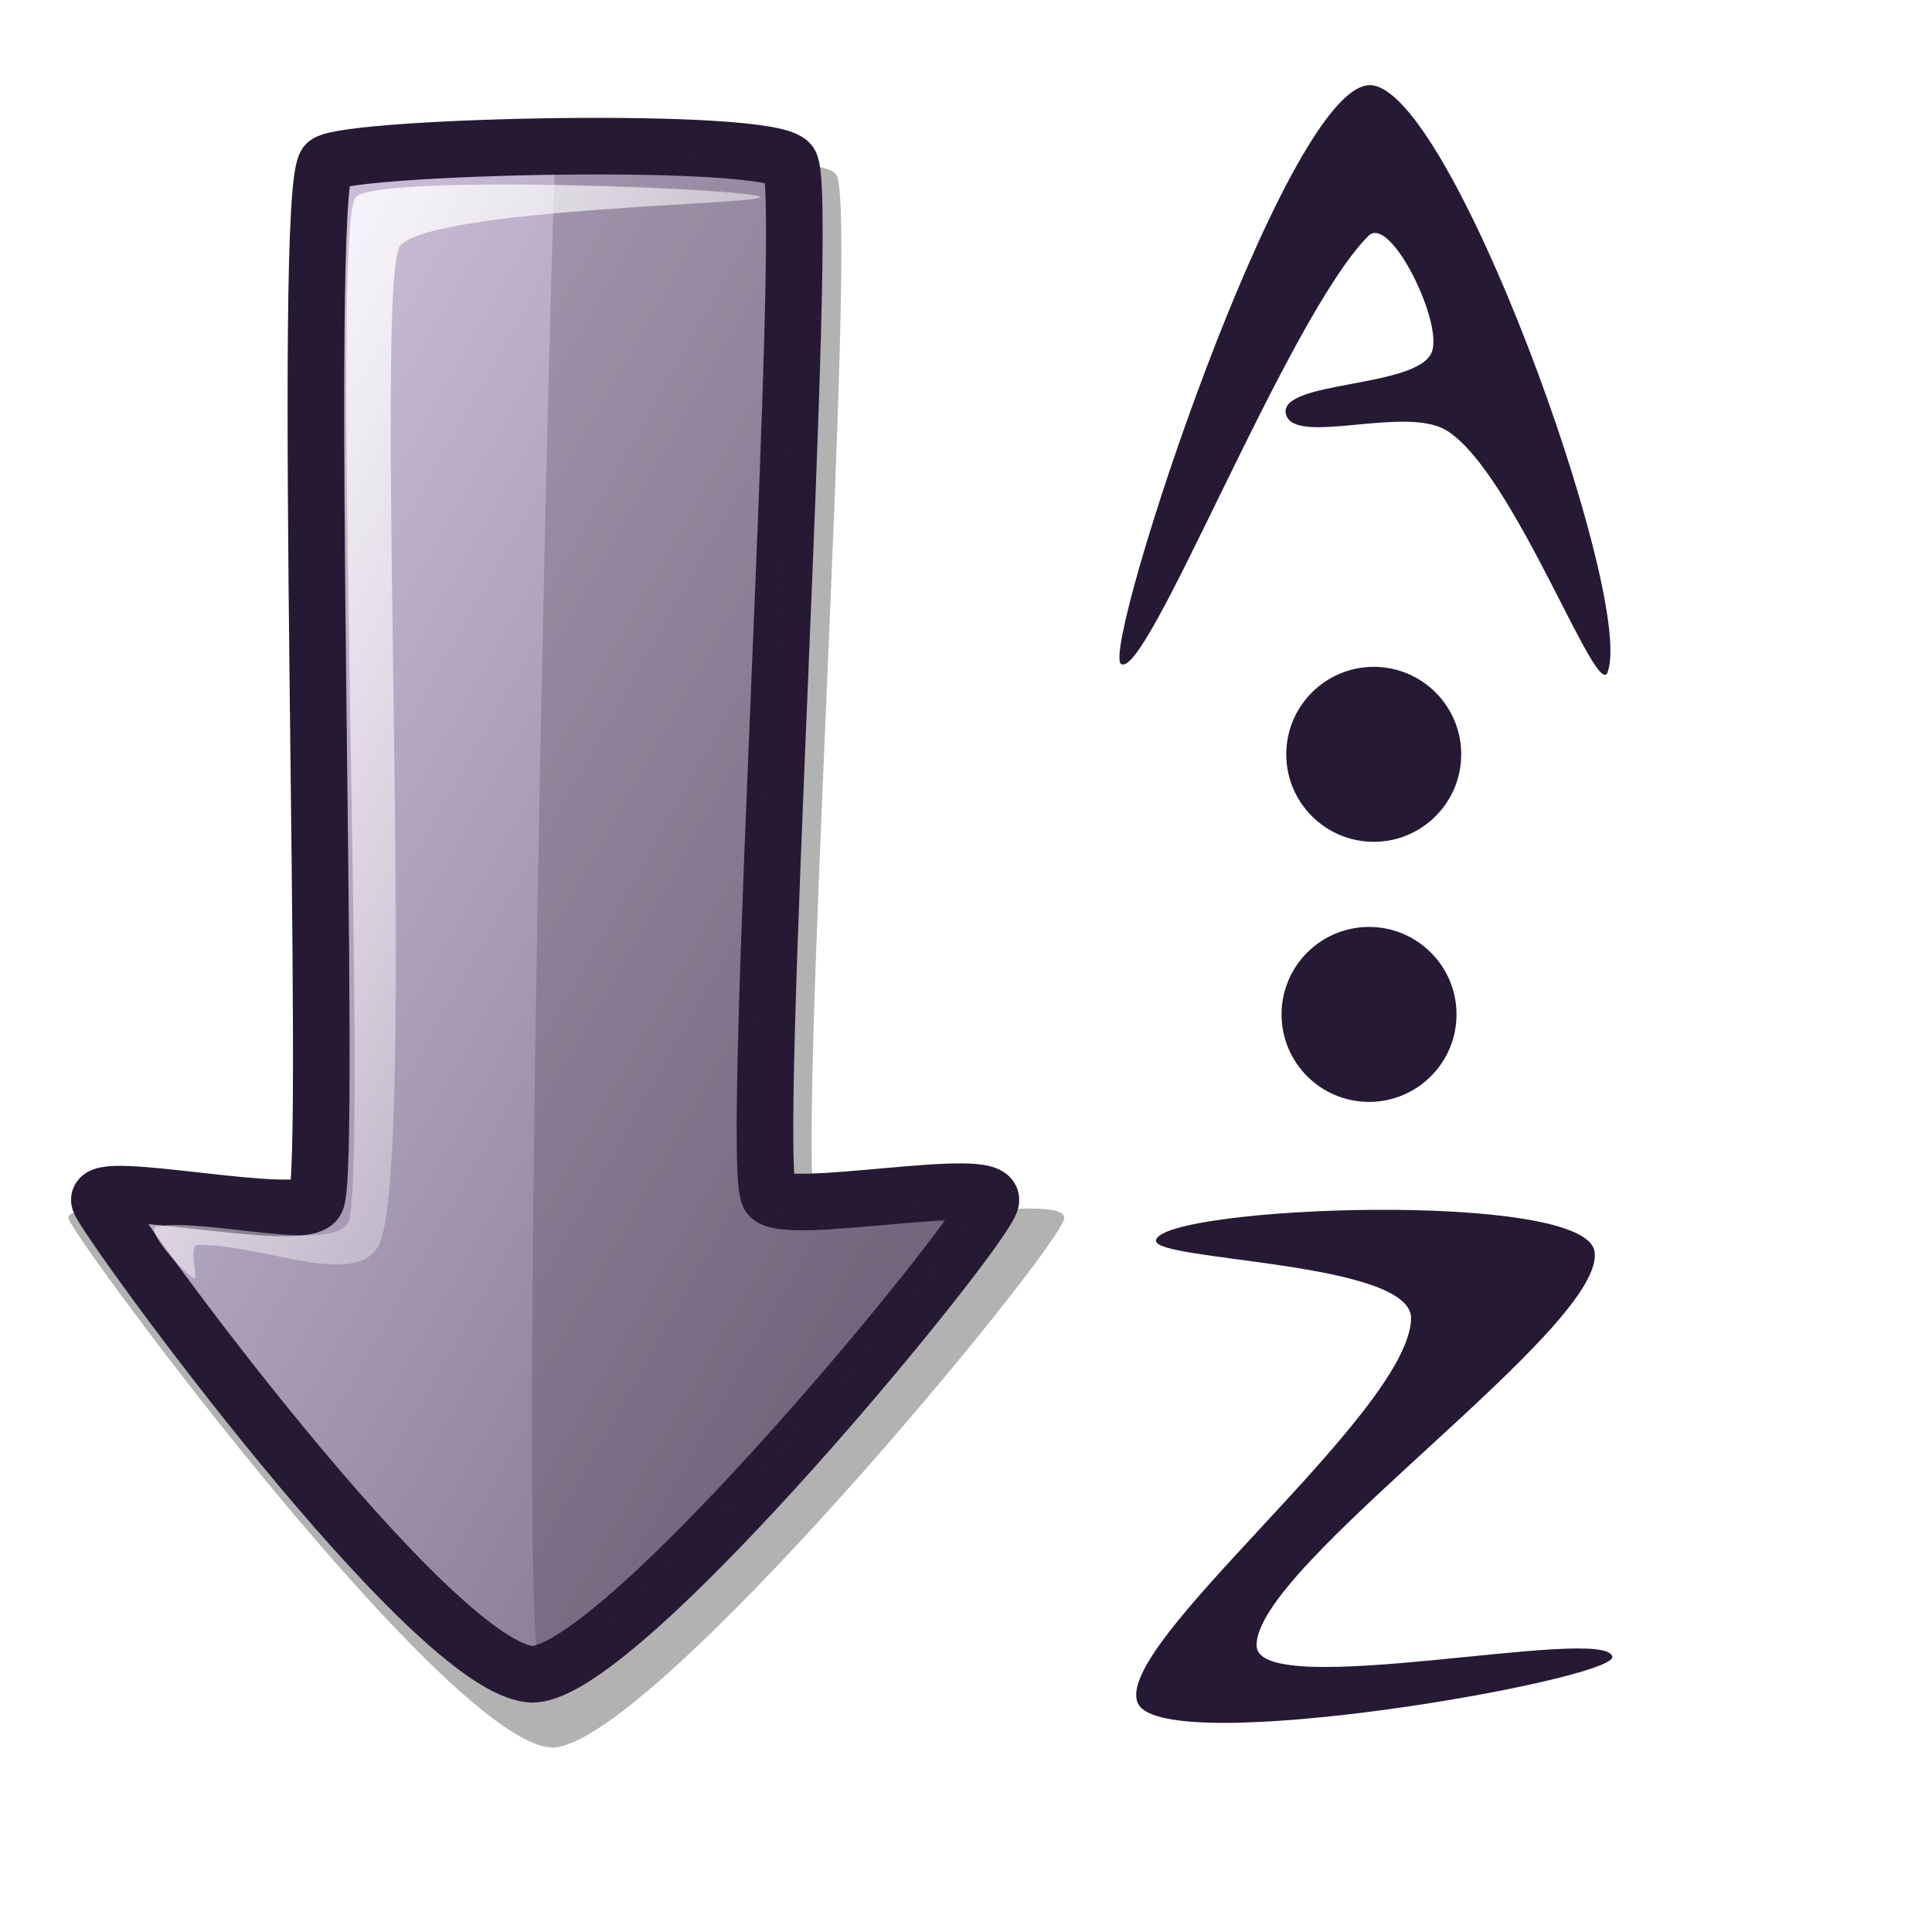
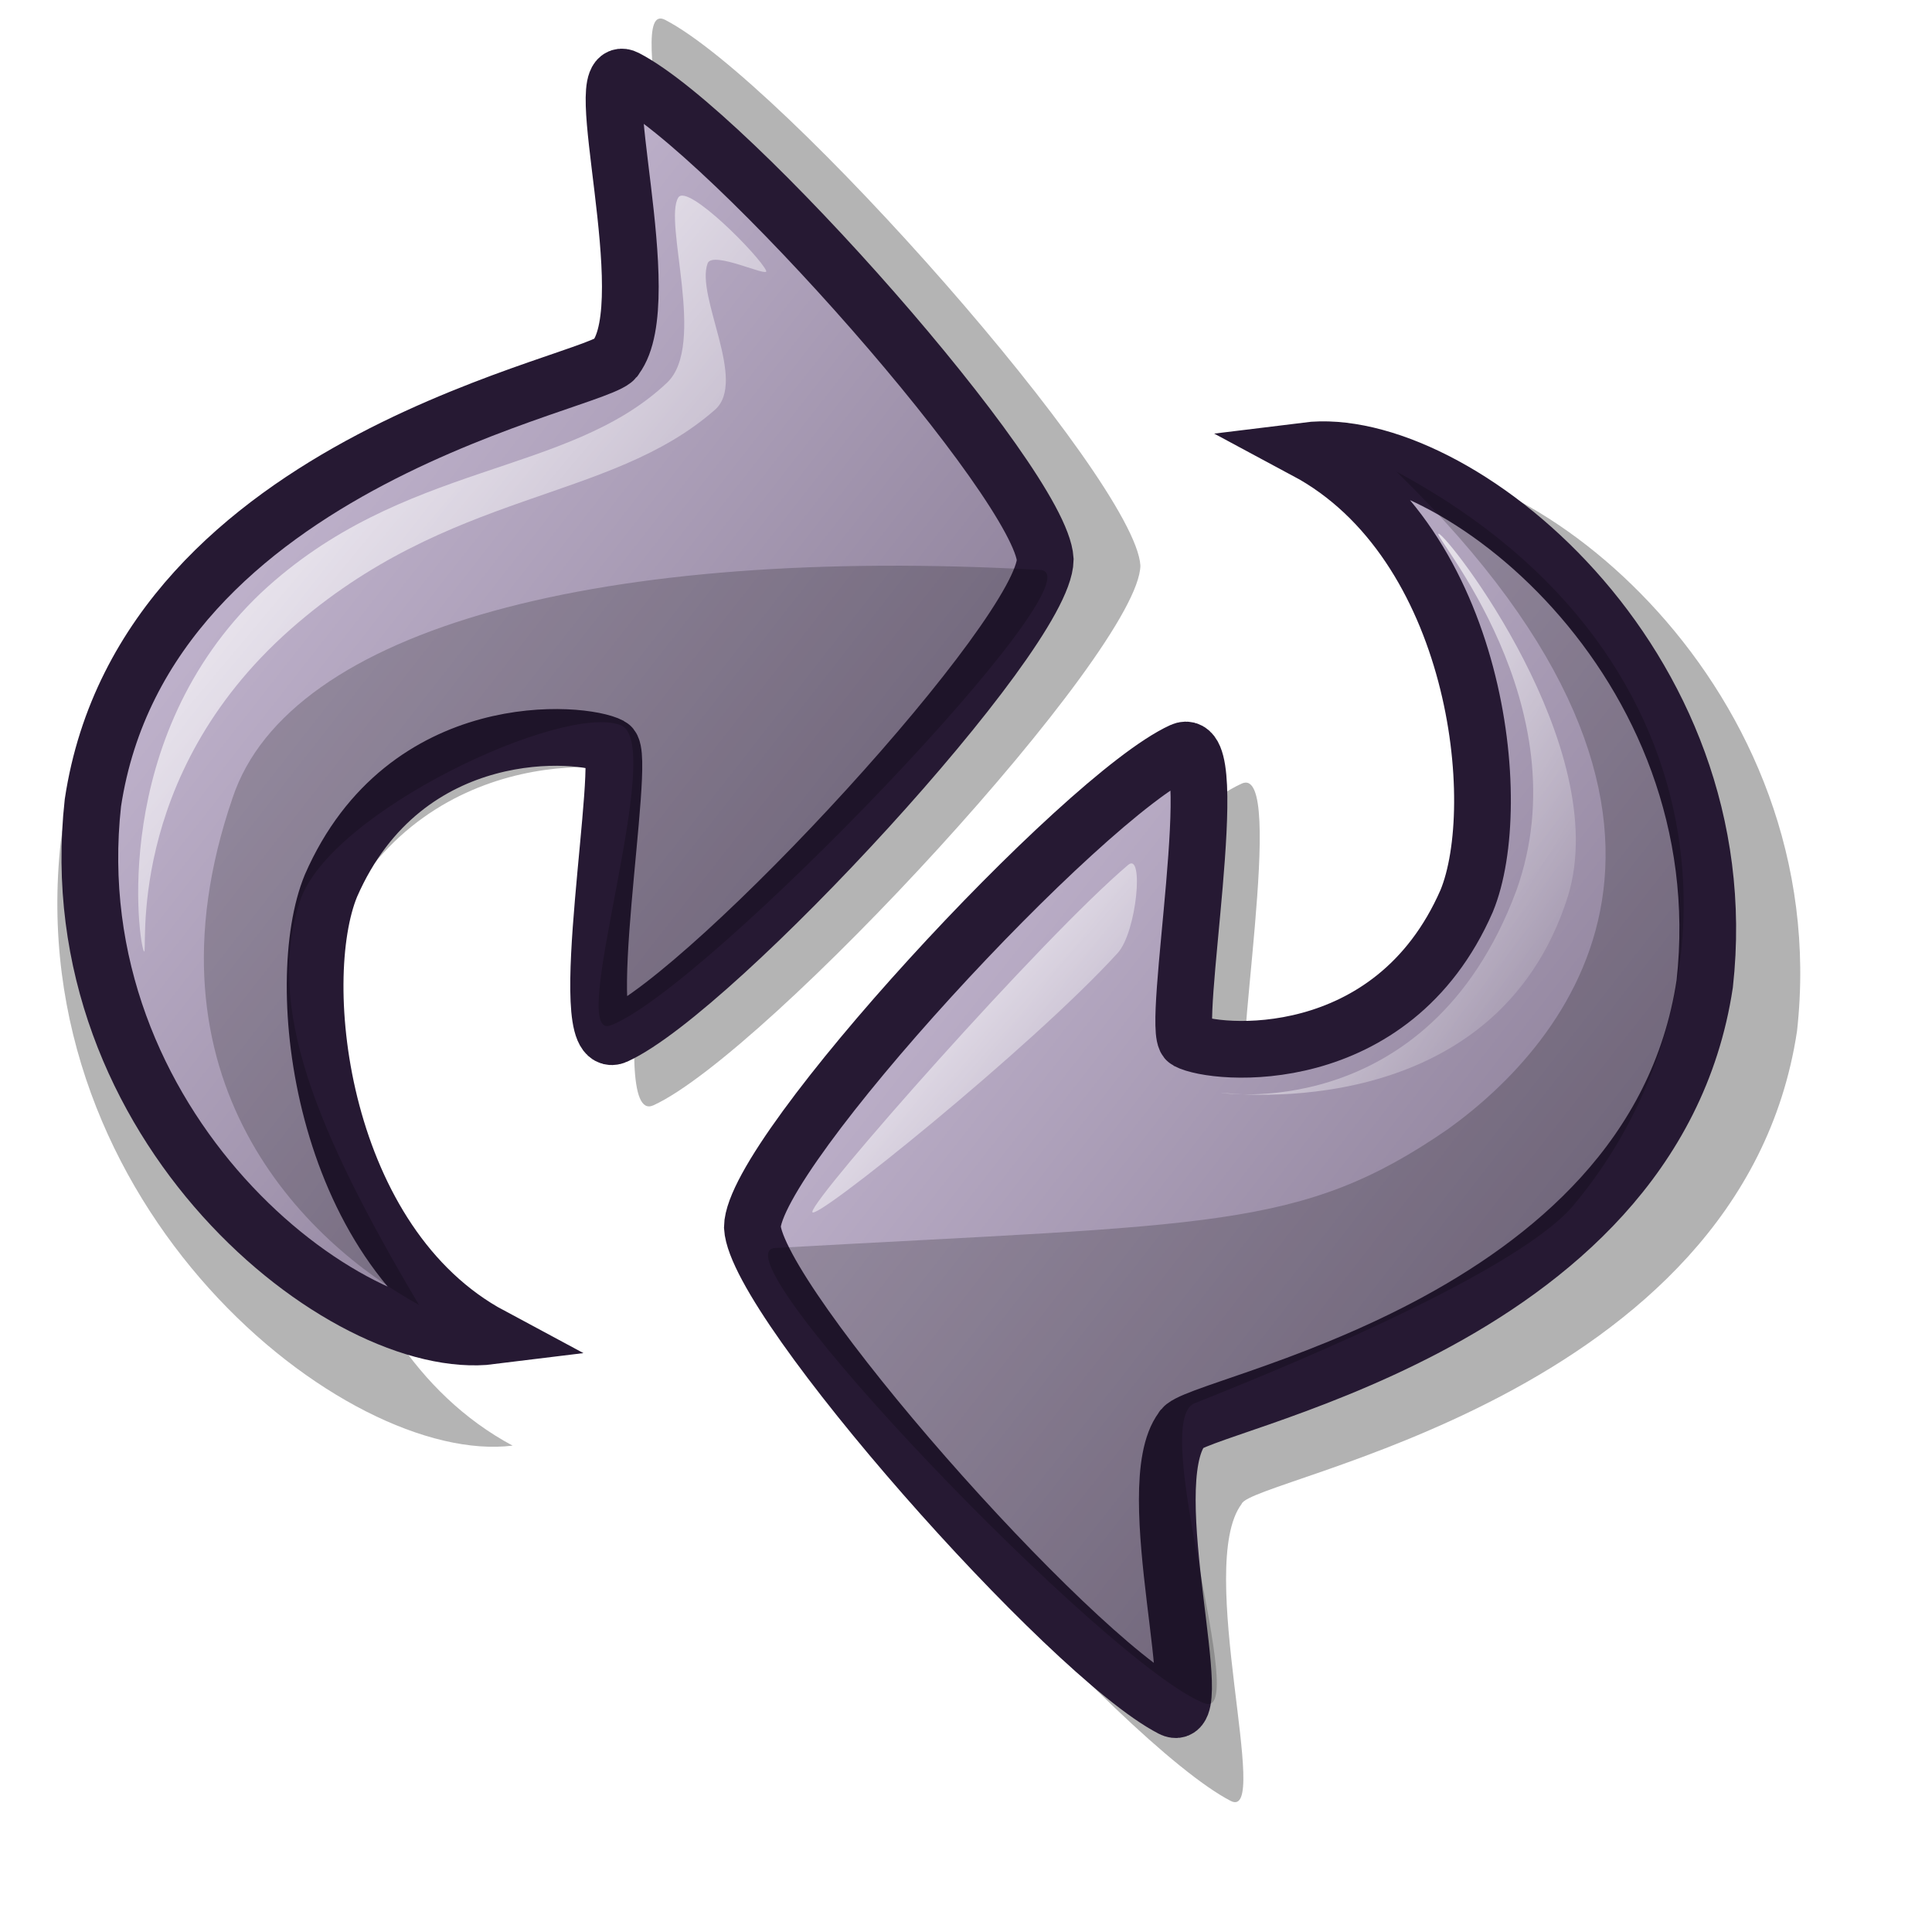
<svg xmlns="http://www.w3.org/2000/svg" xmlns:xlink="http://www.w3.org/1999/xlink" id="svg1" width="48pt" height="48pt">
  <defs id="defs3">
    <linearGradient id="linearGradient584">
      <stop style="stop-color:#ffffff;stop-opacity:1;" offset="0" id="stop585" />
      <stop style="stop-color:#ffffff;stop-opacity:0;" offset="1" id="stop586" />
    </linearGradient>
    <linearGradient id="linearGradient578">
      <stop style="stop-color:#d9cce6;stop-opacity:1;" offset="0" id="stop579" />
      <stop style="stop-color:#73667f;stop-opacity:1;" offset="1" id="stop580" />
    </linearGradient>
-     <linearGradient xlink:href="#linearGradient578" id="linearGradient581" x1="0.007" y1="0.021" x2="0.986" y2="0.979" />
-     <linearGradient xlink:href="#linearGradient584" id="linearGradient583" />
-     <linearGradient xlink:href="#linearGradient584" id="linearGradient612" x1="0.003" y1="-0.5" x2="0.747" y2="0.632" />
-     <linearGradient xlink:href="#linearGradient584" id="linearGradient614" x1="0.011" y1="0.029" x2="0.979" y2="0.957" />
+     <linearGradient xlink:href="#linearGradient578" id="linearGradient581" x1="0.04" y1="0.008" x2="0.98" y2="0.984" />
+     <linearGradient xlink:href="#linearGradient584" id="linearGradient583" x1="0" y1="0.008" x2="0.954" y2="0.977" />
+     <linearGradient xlink:href="#linearGradient584" id="linearGradient744" x1="-0.008" y1="0.008" x2="0.992" y2="0.977" />
+     <linearGradient xlink:href="#linearGradient584" id="linearGradient746" x1="0.012" y1="0.023" x2="0.976" y2="0.969" />
  </defs>
-   <path style="font-size:12;fill:#000000;fill-rule:evenodd;stroke:none;stroke-width:14.848;fill-opacity:1;opacity:0.303;" d="M 27.702 5.783 C 27.057 4.751 11.424 5.134 10.56 5.783 C 9.577 6.554 10.924 39.349 10.283 40.375 C 9.79 41.266 2.005 39.504 2.271 40.375 C 2.548 41.185 14.86 57.811 18.295 57.89 C 21.528 57.854 34.998 41.514 35.25 40.375 C 35.449 39.372 27.632 40.983 27.052 40.189 C 26.283 39.19 28.48 6.896 27.702 5.783 z " id="path617" />
-   <path style="font-size:12;fill:url(#linearGradient581);fill-rule:evenodd;stroke:#261933;stroke-width:1.875;stroke-dasharray:none;" d="M 26.168 5.413 C 25.59 4.489 11.594 4.832 10.821 5.413 C 9.94 6.103 11.043 38.862 10.469 39.781 C 10.027 40.579 3.057 39.001 3.296 39.781 C 3.544 40.506 14.358 55.392 17.642 55.462 C 20.642 55.43 32.597 40.801 32.823 39.781 C 33.001 38.883 26.002 40.325 25.483 39.614 C 24.794 38.719 26.865 6.409 26.168 5.413 z " id="path589" />
-   <path style="fill:#261e2e;fill-rule:evenodd;stroke:none;stroke-opacity:1;stroke-width:1pt;stroke-linejoin:miter;stroke-linecap:butt;fill-opacity:1;opacity:0.202;" d="M 18.397 5.291 C 18.265 6.465 17.101 54.465 17.899 55.321 C 18.484 56.028 30.716 43.513 32.466 39.94 C 33.082 38.682 26.051 41.381 25.293 39.866 C 23.931 37.141 27.256 9.154 26.014 6.03 C 25.781 5.367 18.493 4.517 18.397 5.291 z " id="path644" />
-   <path style="fill:url(#linearGradient614);fill-rule:evenodd;stroke:none;stroke-opacity:1;stroke-width:1pt;stroke-linejoin:miter;stroke-linecap:butt;fill-opacity:1;" d="M 6.428 42.346 C 6.133 42.212 4.739 40.707 5.2 40.627 C 6.867 40.338 11.175 41.579 11.571 40.418 C 12.188 37.525 10.913 7.211 11.795 6.523 C 12.472 5.759 24.92 6.243 25.179 6.523 C 25.412 6.775 14.52 6.88 13.269 8.12 C 12.321 9.152 13.88 38.846 12.535 41.277 C 11.752 42.693 8.682 41.205 6.55 41.241 C 6.226 41.246 6.583 42.416 6.428 42.346 z " id="path613" />
-   <path style="fill:#261933;fill-rule:evenodd;stroke:none;stroke-opacity:1;stroke-width:1pt;stroke-linejoin:miter;stroke-linecap:butt;fill-opacity:1;" d="M 37.121 21.981 C 36.547 21.247 42.525 3.015 45.332 2.822 C 47.999 2.639 54.103 19.626 53.271 22.212 C 52.99 23.508 50.171 15.618 47.908 14.253 C 46.522 13.418 42.854 14.802 42.595 13.71 C 42.363 12.599 46.919 12.868 47.425 11.677 C 47.831 10.721 46.058 7.086 45.332 7.813 C 42.624 10.521 37.935 22.713 37.121 21.981 z " id="path663" />
-   <path style="fill:#261933;fill-rule:evenodd;stroke:none;stroke-opacity:1;stroke-width:1pt;stroke-linejoin:miter;stroke-linecap:butt;fill-opacity:1;" d="M 38.294 41.078 C 38.581 39.954 52.423 39.414 52.816 41.435 C 53.296 43.898 41.511 51.902 41.627 54.529 C 41.709 56.385 53.227 53.796 53.411 54.886 C 53.479 55.648 38.596 58.266 37.699 56.434 C 36.771 54.537 46.622 46.873 46.745 43.697 C 46.821 41.755 38.132 41.791 38.294 41.078 z " id="path664" />
-   <path style="font-size:12;fill:#261933;fill-rule:evenodd;stroke-width:1pt;fill-opacity:1;" d="M 48.249 33.604 C 48.249 35.204 46.95 36.502 45.351 36.502 C 43.751 36.502 42.453 35.204 42.453 33.604 C 42.453 32.004 43.751 30.706 45.351 30.706 C 46.95 30.706 48.249 32.004 48.249 33.604 z " id="path666" />
-   <path style="font-size:12;fill:#261933;fill-rule:evenodd;stroke-width:1pt;fill-opacity:1;" d="M 48.405 24.988 C 48.405 26.588 47.107 27.886 45.507 27.886 C 43.908 27.886 42.609 26.588 42.609 24.988 C 42.609 23.389 43.908 22.09 45.507 22.09 C 47.107 22.09 48.405 23.389 48.405 24.988 z " id="path667" />
+   <path style="fill:#000000;fill-rule:evenodd;stroke:none;stroke-opacity:1;stroke-width:18.75;stroke-linejoin:miter;stroke-linecap:butt;fill-opacity:1;stroke-dasharray:none;opacity:0.303;" d="M 45.503 15.393 C 50.674 14.749 60.785 22.797 59.529 34.155 C 57.689 46.356 41.406 48.952 41.131 49.82 C 39.585 51.867 42.139 60.368 40.767 59.657 C 37.1 57.757 26.165 45.368 26.012 42.716 C 26.043 40.085 37.621 27.565 41.131 25.958 C 42.661 25.258 40.709 35.829 41.313 36.159 C 42.288 36.679 48.533 37.23 51.15 31.241 C 52.552 27.848 51.538 18.628 45.503 15.393 z " id="path741" />
+   <path style="fill:#000000;fill-rule:evenodd;stroke:none;stroke-opacity:1;stroke-width:18.75;stroke-linejoin:miter;stroke-linecap:butt;fill-opacity:1;stroke-dasharray:none;opacity:0.296;" d="M 16.98 47.888 C 11.463 48.576 0.673 39.988 2.014 27.869 C 3.978 14.85 21.351 12.08 21.645 11.153 C 23.295 8.97 20.57 -0.101 22.034 0.658 C 25.947 2.685 37.615 15.905 37.777 18.734 C 37.745 21.541 25.39 34.901 21.645 36.615 C 20.013 37.362 22.095 26.082 21.451 25.731 C 20.411 25.175 13.747 24.588 10.955 30.979 C 9.458 34.599 10.54 44.437 16.98 47.888 z " id="path739" />
+   <path style="font-size:12;fill:url(#linearGradient581);fill-rule:evenodd;stroke:#261933;stroke-width:1.879;" d="M 16.28 44.256 C 11.412 44.862 1.895 37.287 3.077 26.596 C 4.809 15.112 20.135 12.668 20.394 11.851 C 21.85 9.924 19.446 1.923 20.737 2.592 C 24.189 4.38 34.482 16.042 34.625 18.537 C 34.596 21.014 23.698 32.799 20.394 34.311 C 18.955 34.971 20.792 25.02 20.223 24.71 C 19.306 24.22 13.428 23.702 10.964 29.339 C 9.644 32.533 10.599 41.211 16.28 44.256 z " id="path735" />
+   <path style="font-size:12;fill:url(#linearGradient581);fill-rule:evenodd;stroke:#261933;stroke-width:1.879;" d="M 43.269 14.931 C 48.136 14.325 57.654 21.901 56.471 32.591 C 54.739 44.075 39.413 46.519 39.154 47.336 C 37.698 49.263 40.103 57.264 38.811 56.595 C 35.359 54.807 25.066 43.145 24.923 40.65 C 24.952 38.173 35.85 26.388 39.154 24.876 C 40.594 24.216 38.757 34.167 39.325 34.477 C 40.243 34.967 46.121 35.485 48.584 29.848 C 49.904 26.654 48.95 17.976 43.269 14.931 z " id="path736" />
+   <path style="font-size:12;opacity:0.202;fill-rule:evenodd;stroke:none;stroke-width:0.965pt;" d="M 13.879 43.227 C 10.428 37.4 8.795 33.338 9.936 29.854 C 10.909 26.88 18.683 23.271 20.566 24.024 C 22.112 24.642 18.722 34.524 20.223 33.968 C 23.351 32.81 36.643 18.978 34.454 18.88 C 19.961 18.069 9.58 20.801 7.707 26.424 C 4.489 35.788 10.142 41.172 13.879 43.227 z " id="path737" />
+   <path style="font-size:12;opacity:0.202;fill-rule:evenodd;stroke:none;stroke-width:1.25;stroke-dasharray:none;" d="M 46.259 15.623 C 57.769 21.797 57.687 33.338 52.088 39.969 C 50.039 42.334 41.455 45.731 39.572 46.485 C 38.026 47.103 41.416 56.985 39.915 56.429 C 36.786 55.271 23.494 41.439 25.684 41.341 C 40.176 40.53 43.093 40.762 47.973 37.398 C 51.877 34.588 58.226 27.284 46.259 15.623 z " id="path738" />
+   <path style="fill:url(#linearGradient583);fill-rule:evenodd;stroke:none;stroke-opacity:1;stroke-width:1pt;stroke-linejoin:miter;stroke-linecap:butt;fill-opacity:1;" d="M 4.77 31.518 C 4.603 31.31 3.594 24.439 8.649 19.637 C 13.326 15.269 18.806 15.795 22.098 12.676 C 23.413 11.431 21.965 7.352 22.47 6.543 C 22.773 6.059 25.167 8.488 25.38 8.968 C 25.49 9.216 23.603 8.285 23.44 8.725 C 23.037 9.82 24.764 12.627 23.683 13.575 C 20.157 16.668 14.907 16.185 9.619 20.849 C 4.067 25.758 4.926 31.714 4.77 31.518 z " id="path742" />
+   <path style="fill:url(#linearGradient744);fill-rule:evenodd;stroke:none;stroke-opacity:1;stroke-width:1pt;stroke-linejoin:miter;stroke-linecap:butt;fill-opacity:1;" d="M 26.91 40.141 C 26.971 39.617 34.532 31.057 37.369 28.653 C 37.904 28.199 37.657 30.874 37.026 31.568 C 34.171 34.703 26.857 40.588 26.91 40.141 z " id="path743" />
+   <path style="fill:url(#linearGradient746);fill-rule:evenodd;stroke:none;stroke-opacity:1;stroke-width:1pt;stroke-linejoin:miter;stroke-linecap:butt;fill-opacity:1;" d="M 40.455 36.197 C 40.185 36.17 47.279 37.409 50.228 29.511 C 52.441 23.353 47.378 17.652 47.656 17.68 C 47.949 17.709 53.443 24.757 51.942 29.682 C 49.538 37.298 40.756 36.228 40.455 36.197 z " id="path745" />
</svg>
